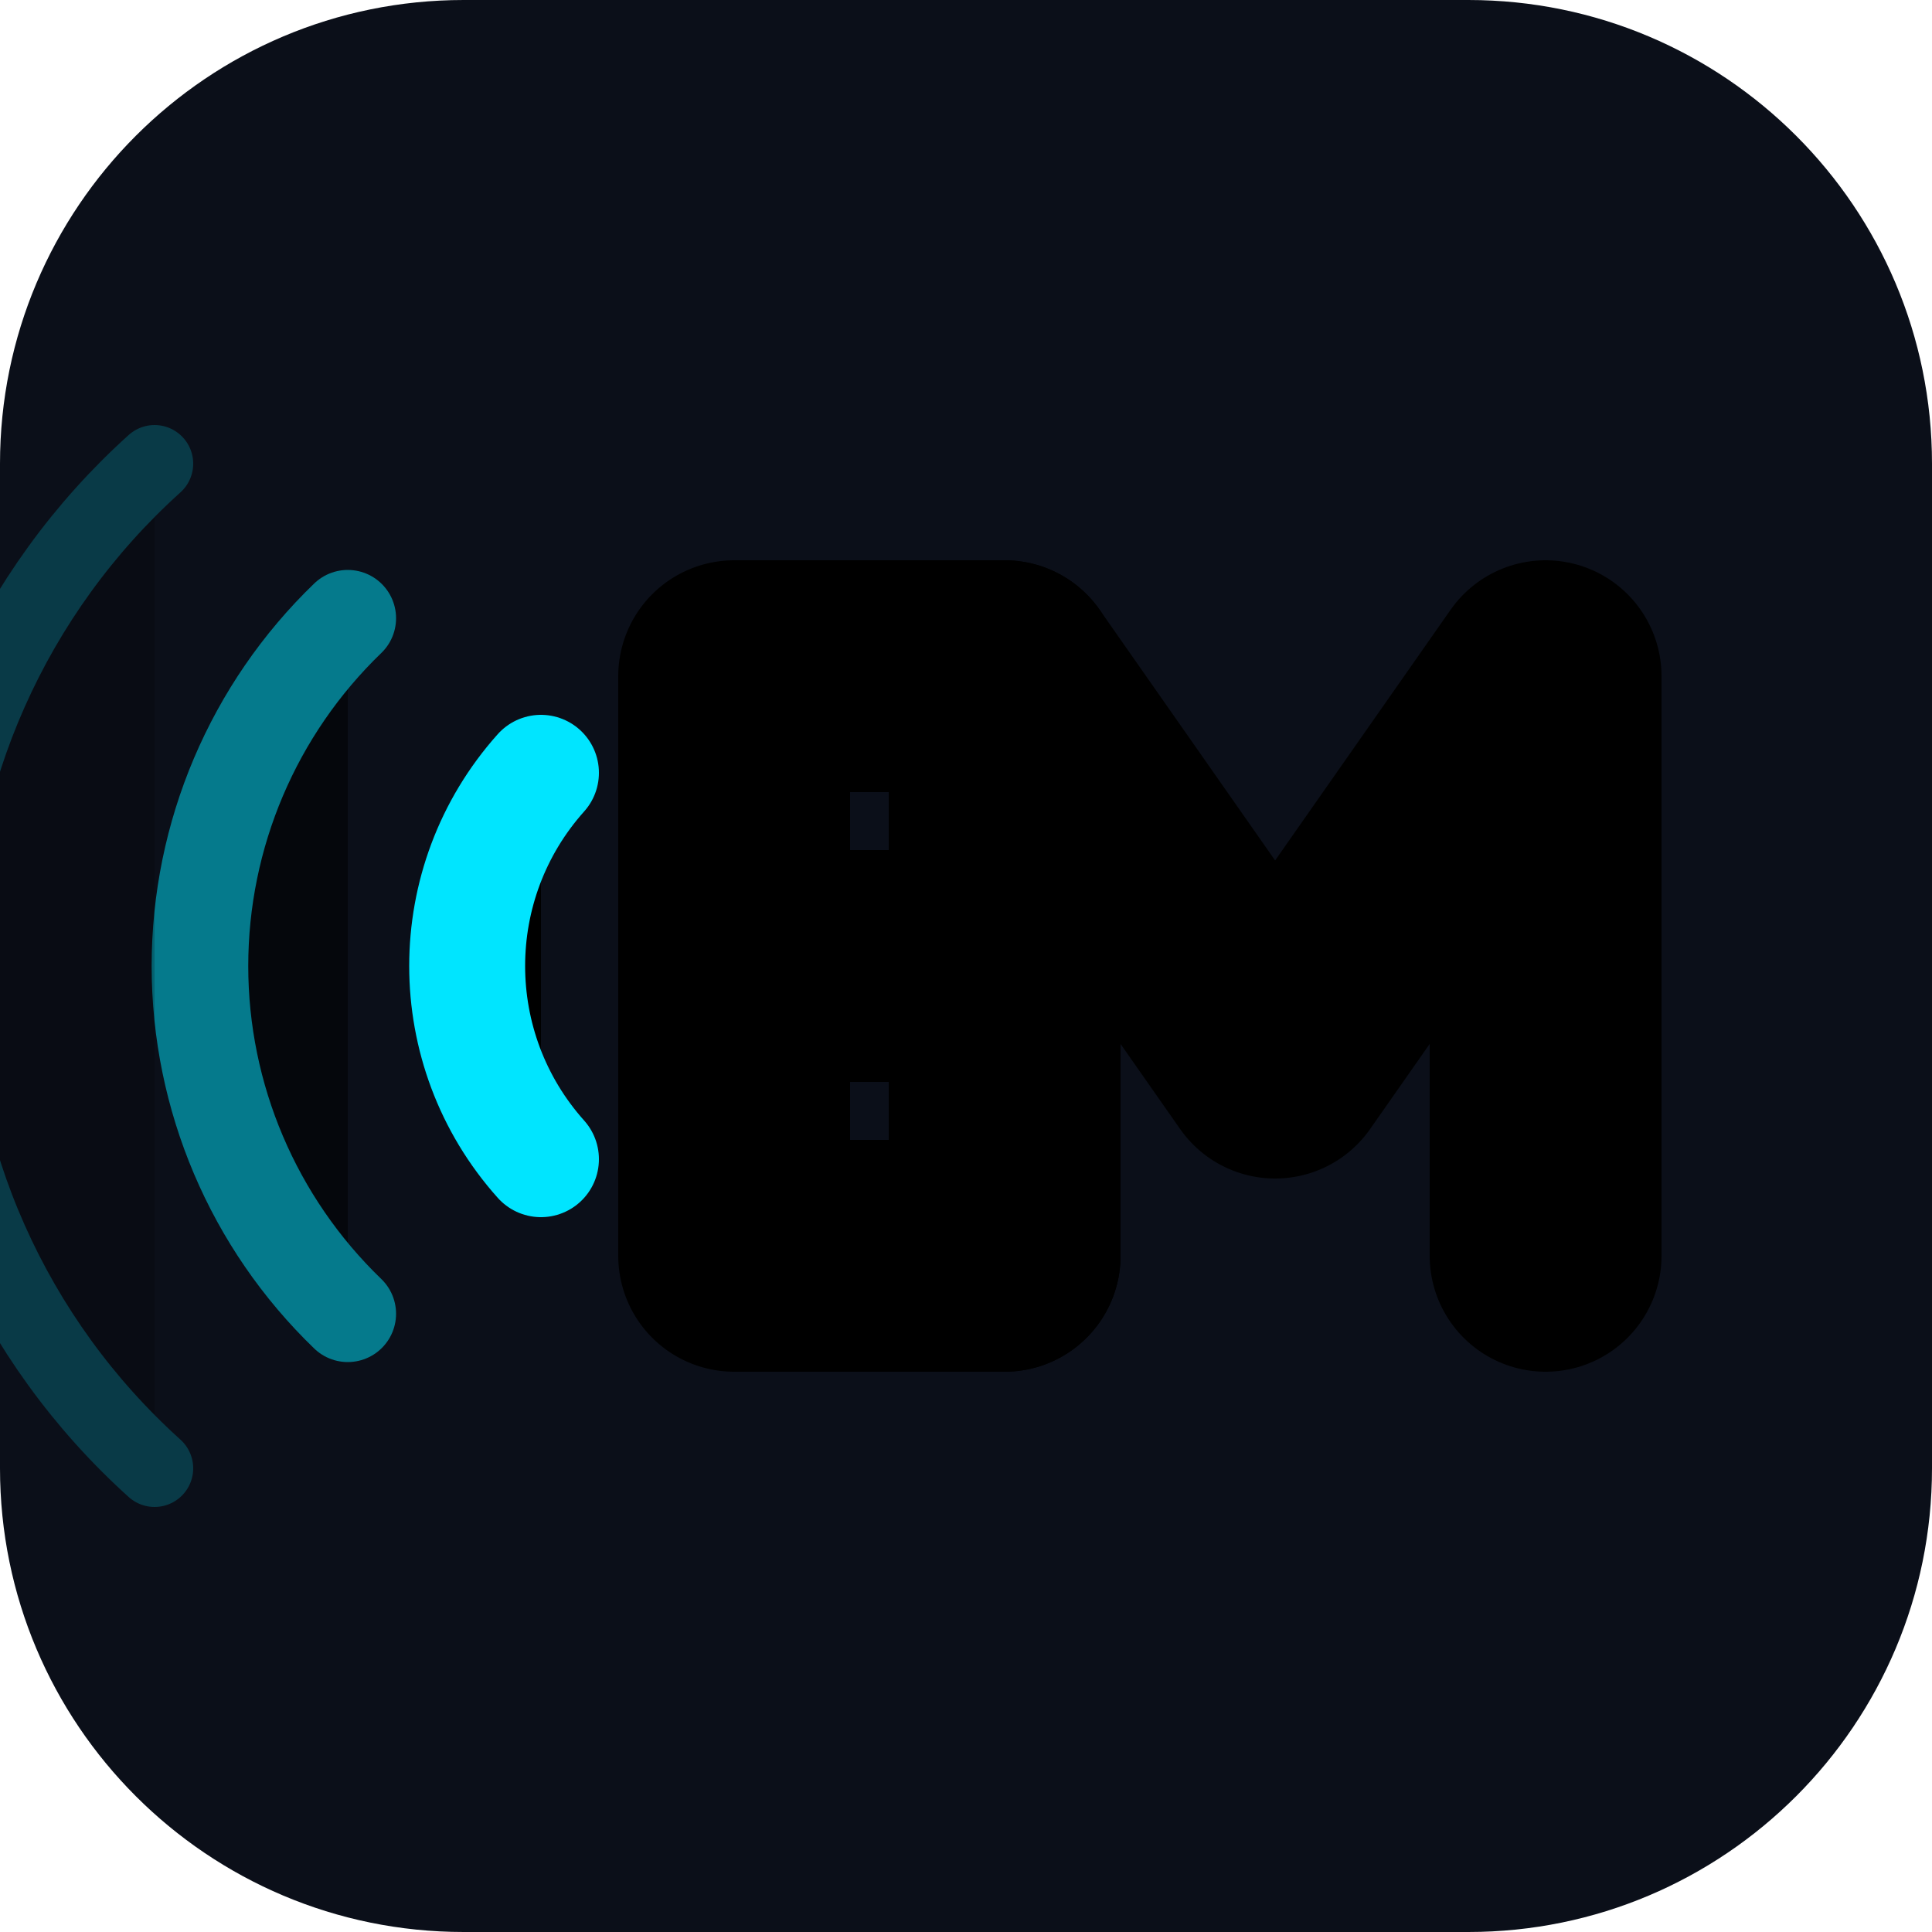
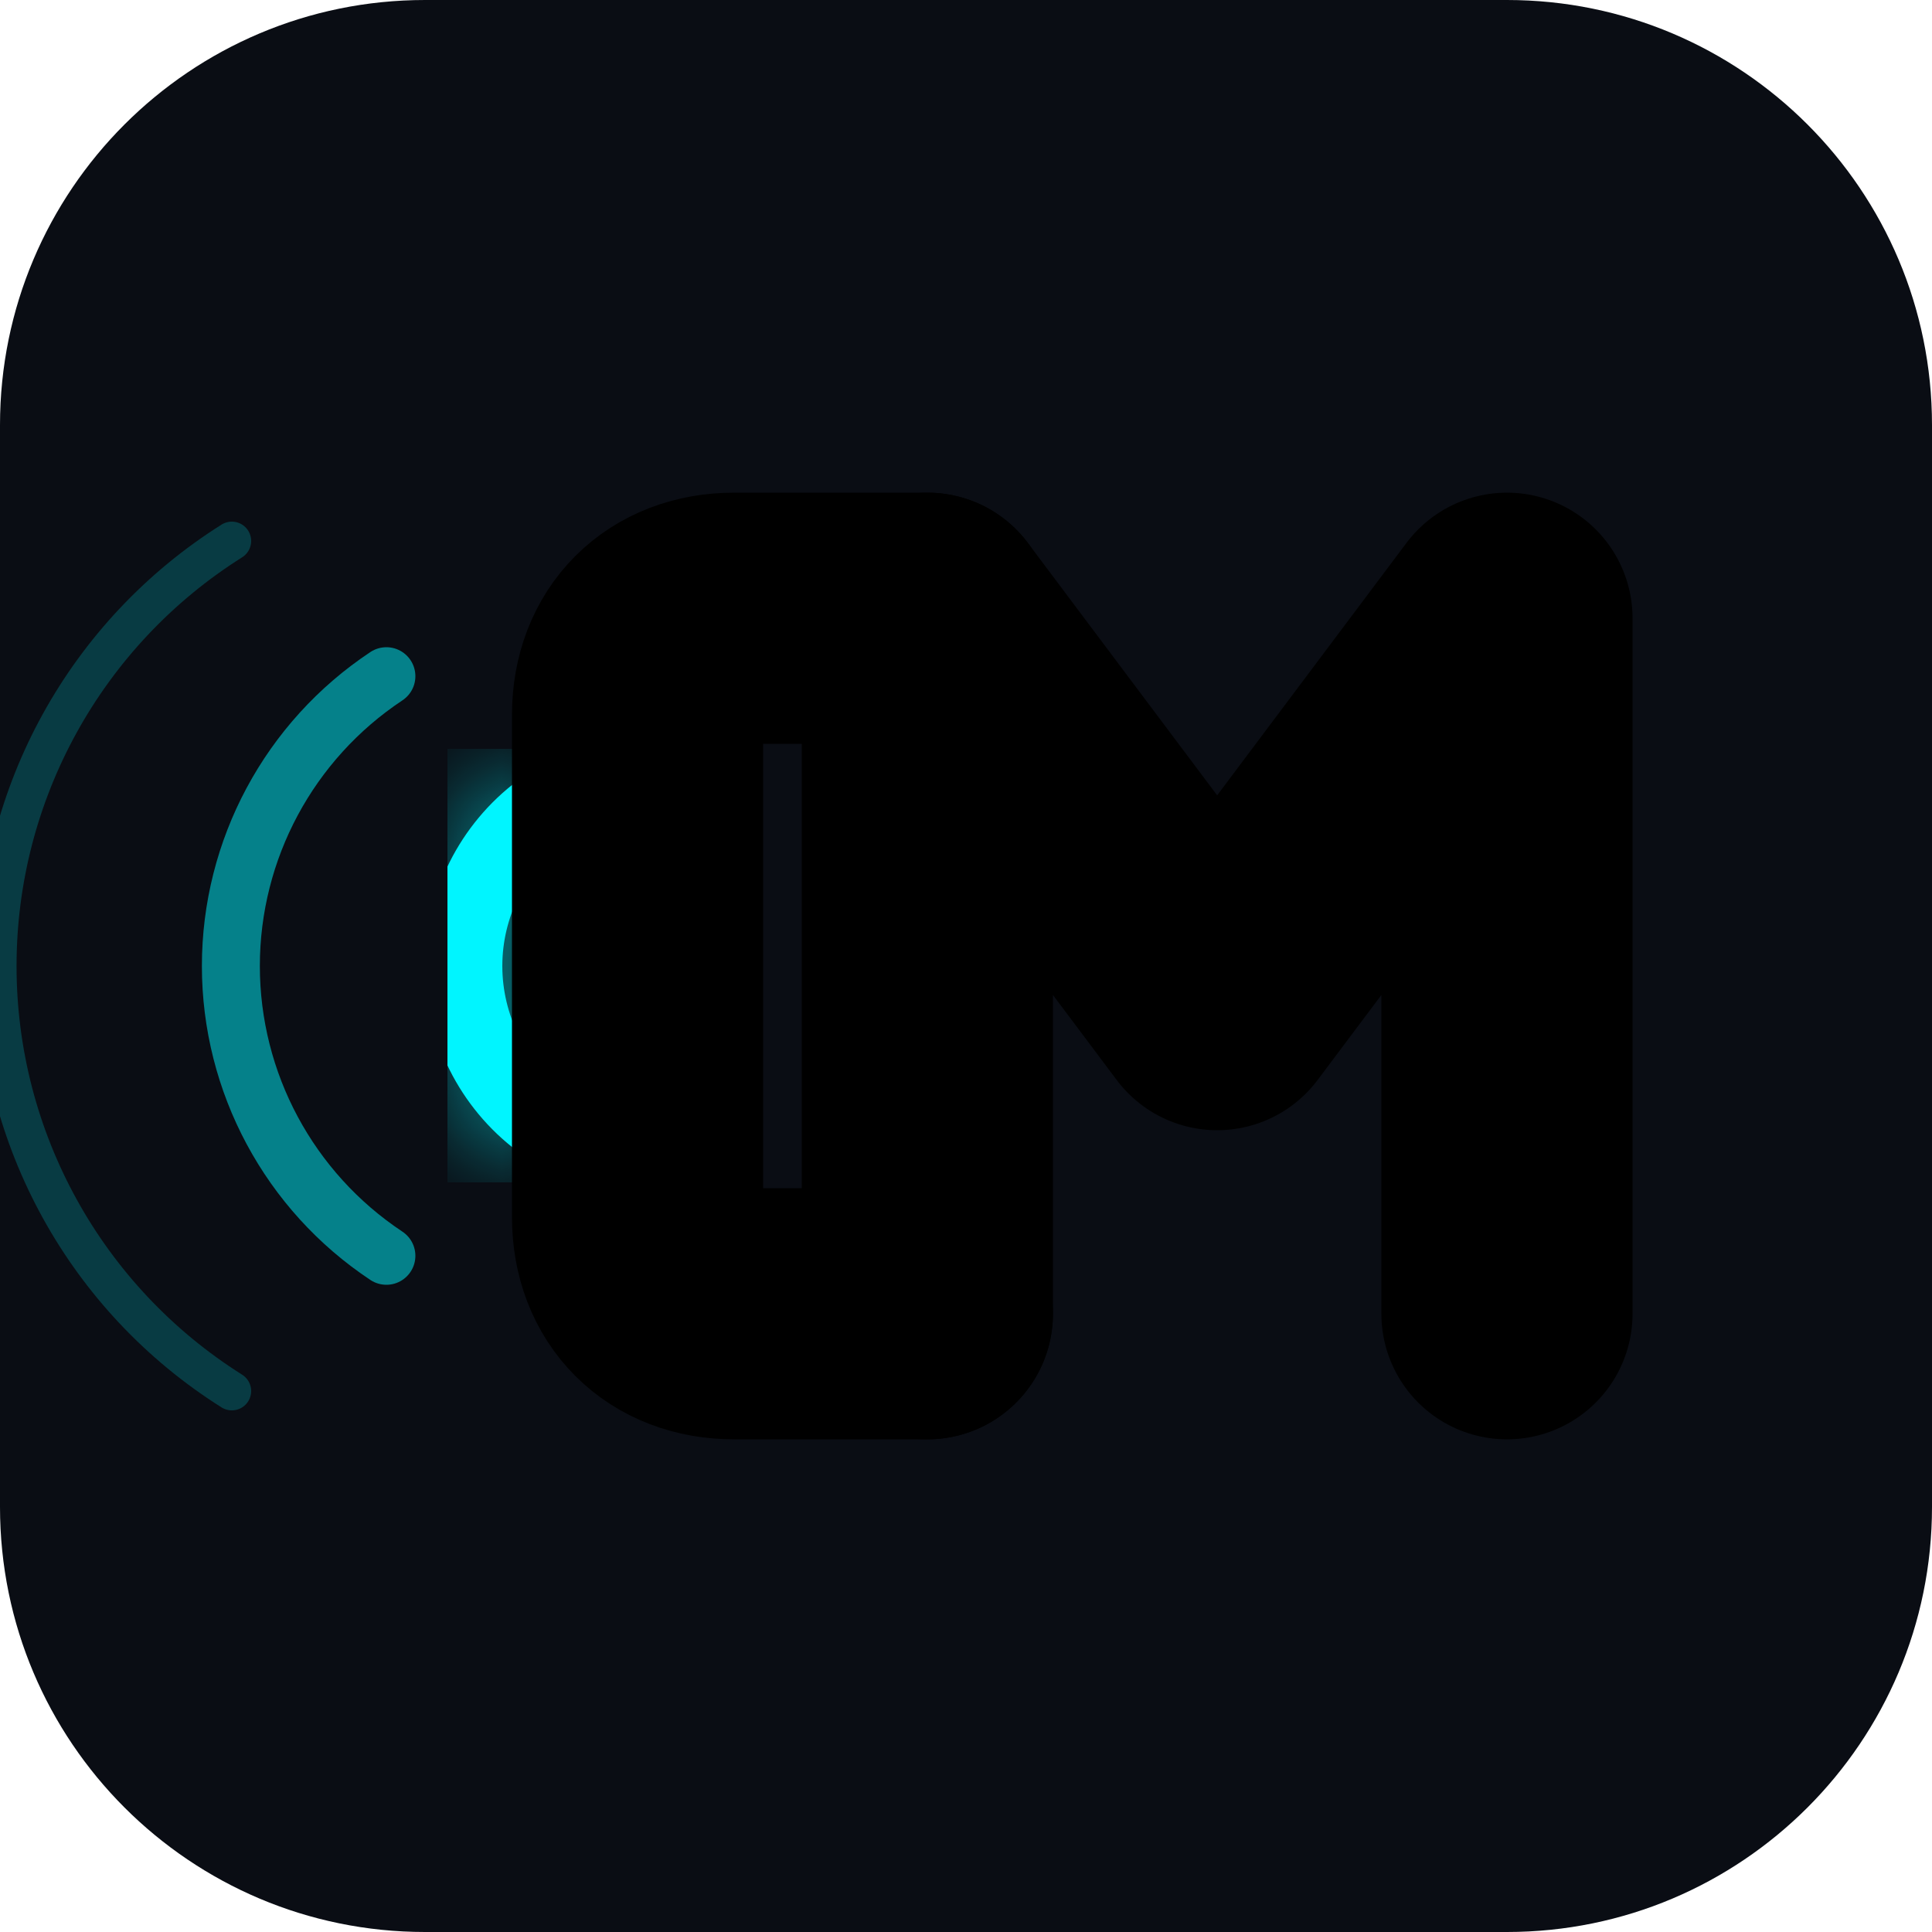
<svg xmlns="http://www.w3.org/2000/svg" viewBox="0 0 100 100">
  <defs>
-     <linearGradient id="gradE" x1="0%" y1="0%" x2="100%" y2="100%">
-       <stop offset="0%" stopColor="#00E5FF" />
-       <stop offset="100%" stopColor="#2979FF" />
+     <linearGradient id="gradE" x1="0%" y1="0%" x2="0%" y2="100%">
+       <stop offset="0%" stopColor="#00F5FF" />
+       <stop offset="100%" stopColor="#0044FF" />
    </linearGradient>
-     <linearGradient id="gradM" x1="0%" y1="0%" x2="100%" y2="100%">
-       <stop offset="0%" stopColor="#D500F9" />
-       <stop offset="100%" stopColor="#6A1B9A" />
+     <linearGradient id="gradM" x1="0%" y1="0%" x2="0%" y2="100%">
+       <stop offset="0%" stopColor="#FF00FF" />
+       <stop offset="100%" stopColor="#5500FF" />
    </linearGradient>
+     <filter id="glow" x="-20%" y="-20%" width="140%" height="140%">
+       <feGaussianBlur stdDeviation="3" result="blur" />
+       <feComposite in="SourceGraphic" in2="blur" operator="over" />
+     </filter>
  </defs>
-   <rect width="100" height="100" rx="24" fill="#0B0F19" />
-   <path d="M28 60 A 15 15 0 0 1 28 40" stroke="#00E5FF" stroke-width="6" stroke-linecap="round" />
-   <path d="M18 68 A 25 25 0 0 1 18 32" stroke="#00E5FF" stroke-width="5" stroke-linecap="round" opacity="0.5" />
-   <path d="M8 76 A 35 35 0 0 1 8 24" stroke="#00E5FF" stroke-width="4" stroke-linecap="round" opacity="0.2" />
-   <path d="M 52 35 L 38 35 L 38 65 L 52 65 M 38 50 L 48 50" fill="none" stroke="url(#gradE)" stroke-width="12" stroke-linecap="round" stroke-linejoin="round" />
-   <path d="M 52 65 L 52 35 L 66 55 L 80 35 L 80 65" fill="none" stroke="url(#gradM)" stroke-width="12" stroke-linecap="round" stroke-linejoin="round" />
+   <rect width="100" height="100" rx="22" fill="#0A0D14" />
+   <g stroke="#00F5FF" fill="none" stroke-linecap="round">
+     <path d="M 28 42 A 10 10 0 0 0 28 58" stroke-width="4" filter="url(#glow)" />
+     <path d="M 20 35 A 18 18 0 0 0 20 65" stroke-width="3" opacity="0.5" />
+     <path d="M 12 28 A 26 26 0 0 0 12 72" stroke-width="2" opacity="0.2" />
+   </g>
+   <path d="M 48 32 L 38 32 C 35 32 33 34 33 37 L 33 63 C 33 66 35 68 38 68 L 48 68" fill="none" stroke="url(#gradE)" stroke-width="13" stroke-linecap="round" stroke-linejoin="round" />
+   <path d="M 33 50 L 44 50" fill="none" stroke="url(#gradE)" stroke-width="13" stroke-linecap="round" />
+   <path d="M 48 68 L 48 32 L 63 52 L 78 32 L 78 68" fill="none" stroke="url(#gradM)" stroke-width="13" stroke-linecap="round" stroke-linejoin="round" />
</svg>
